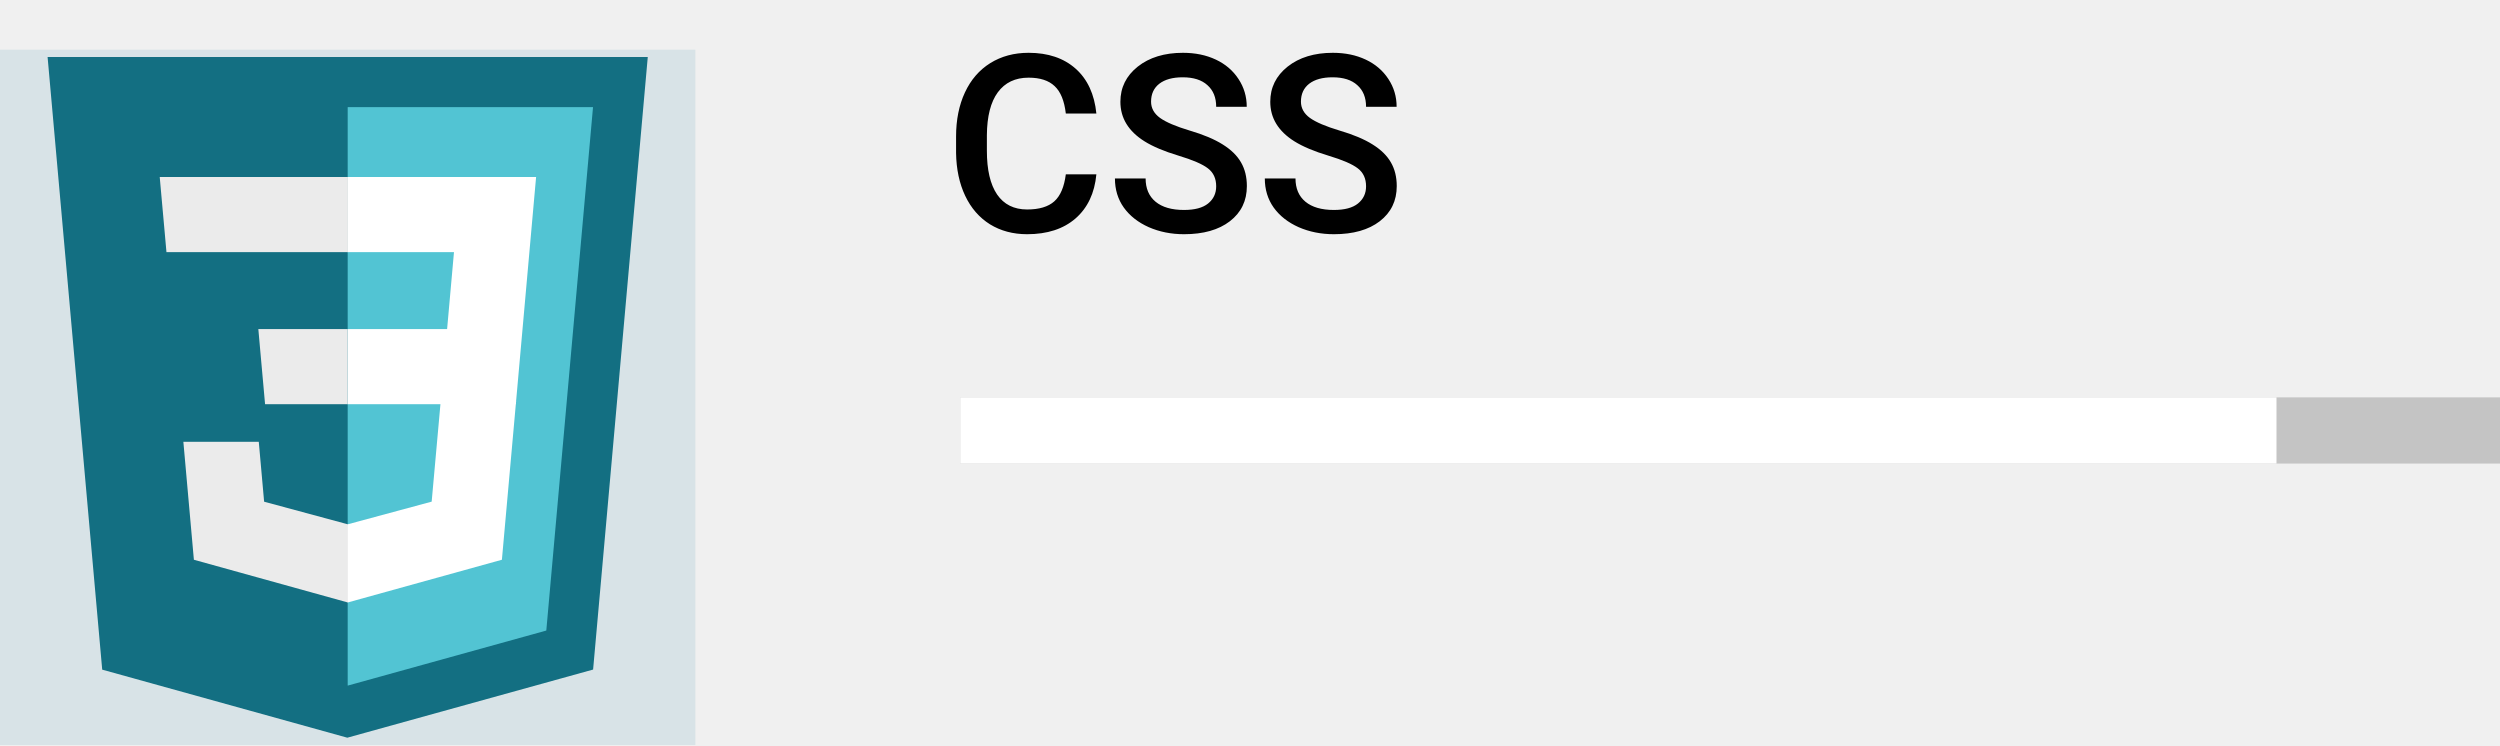
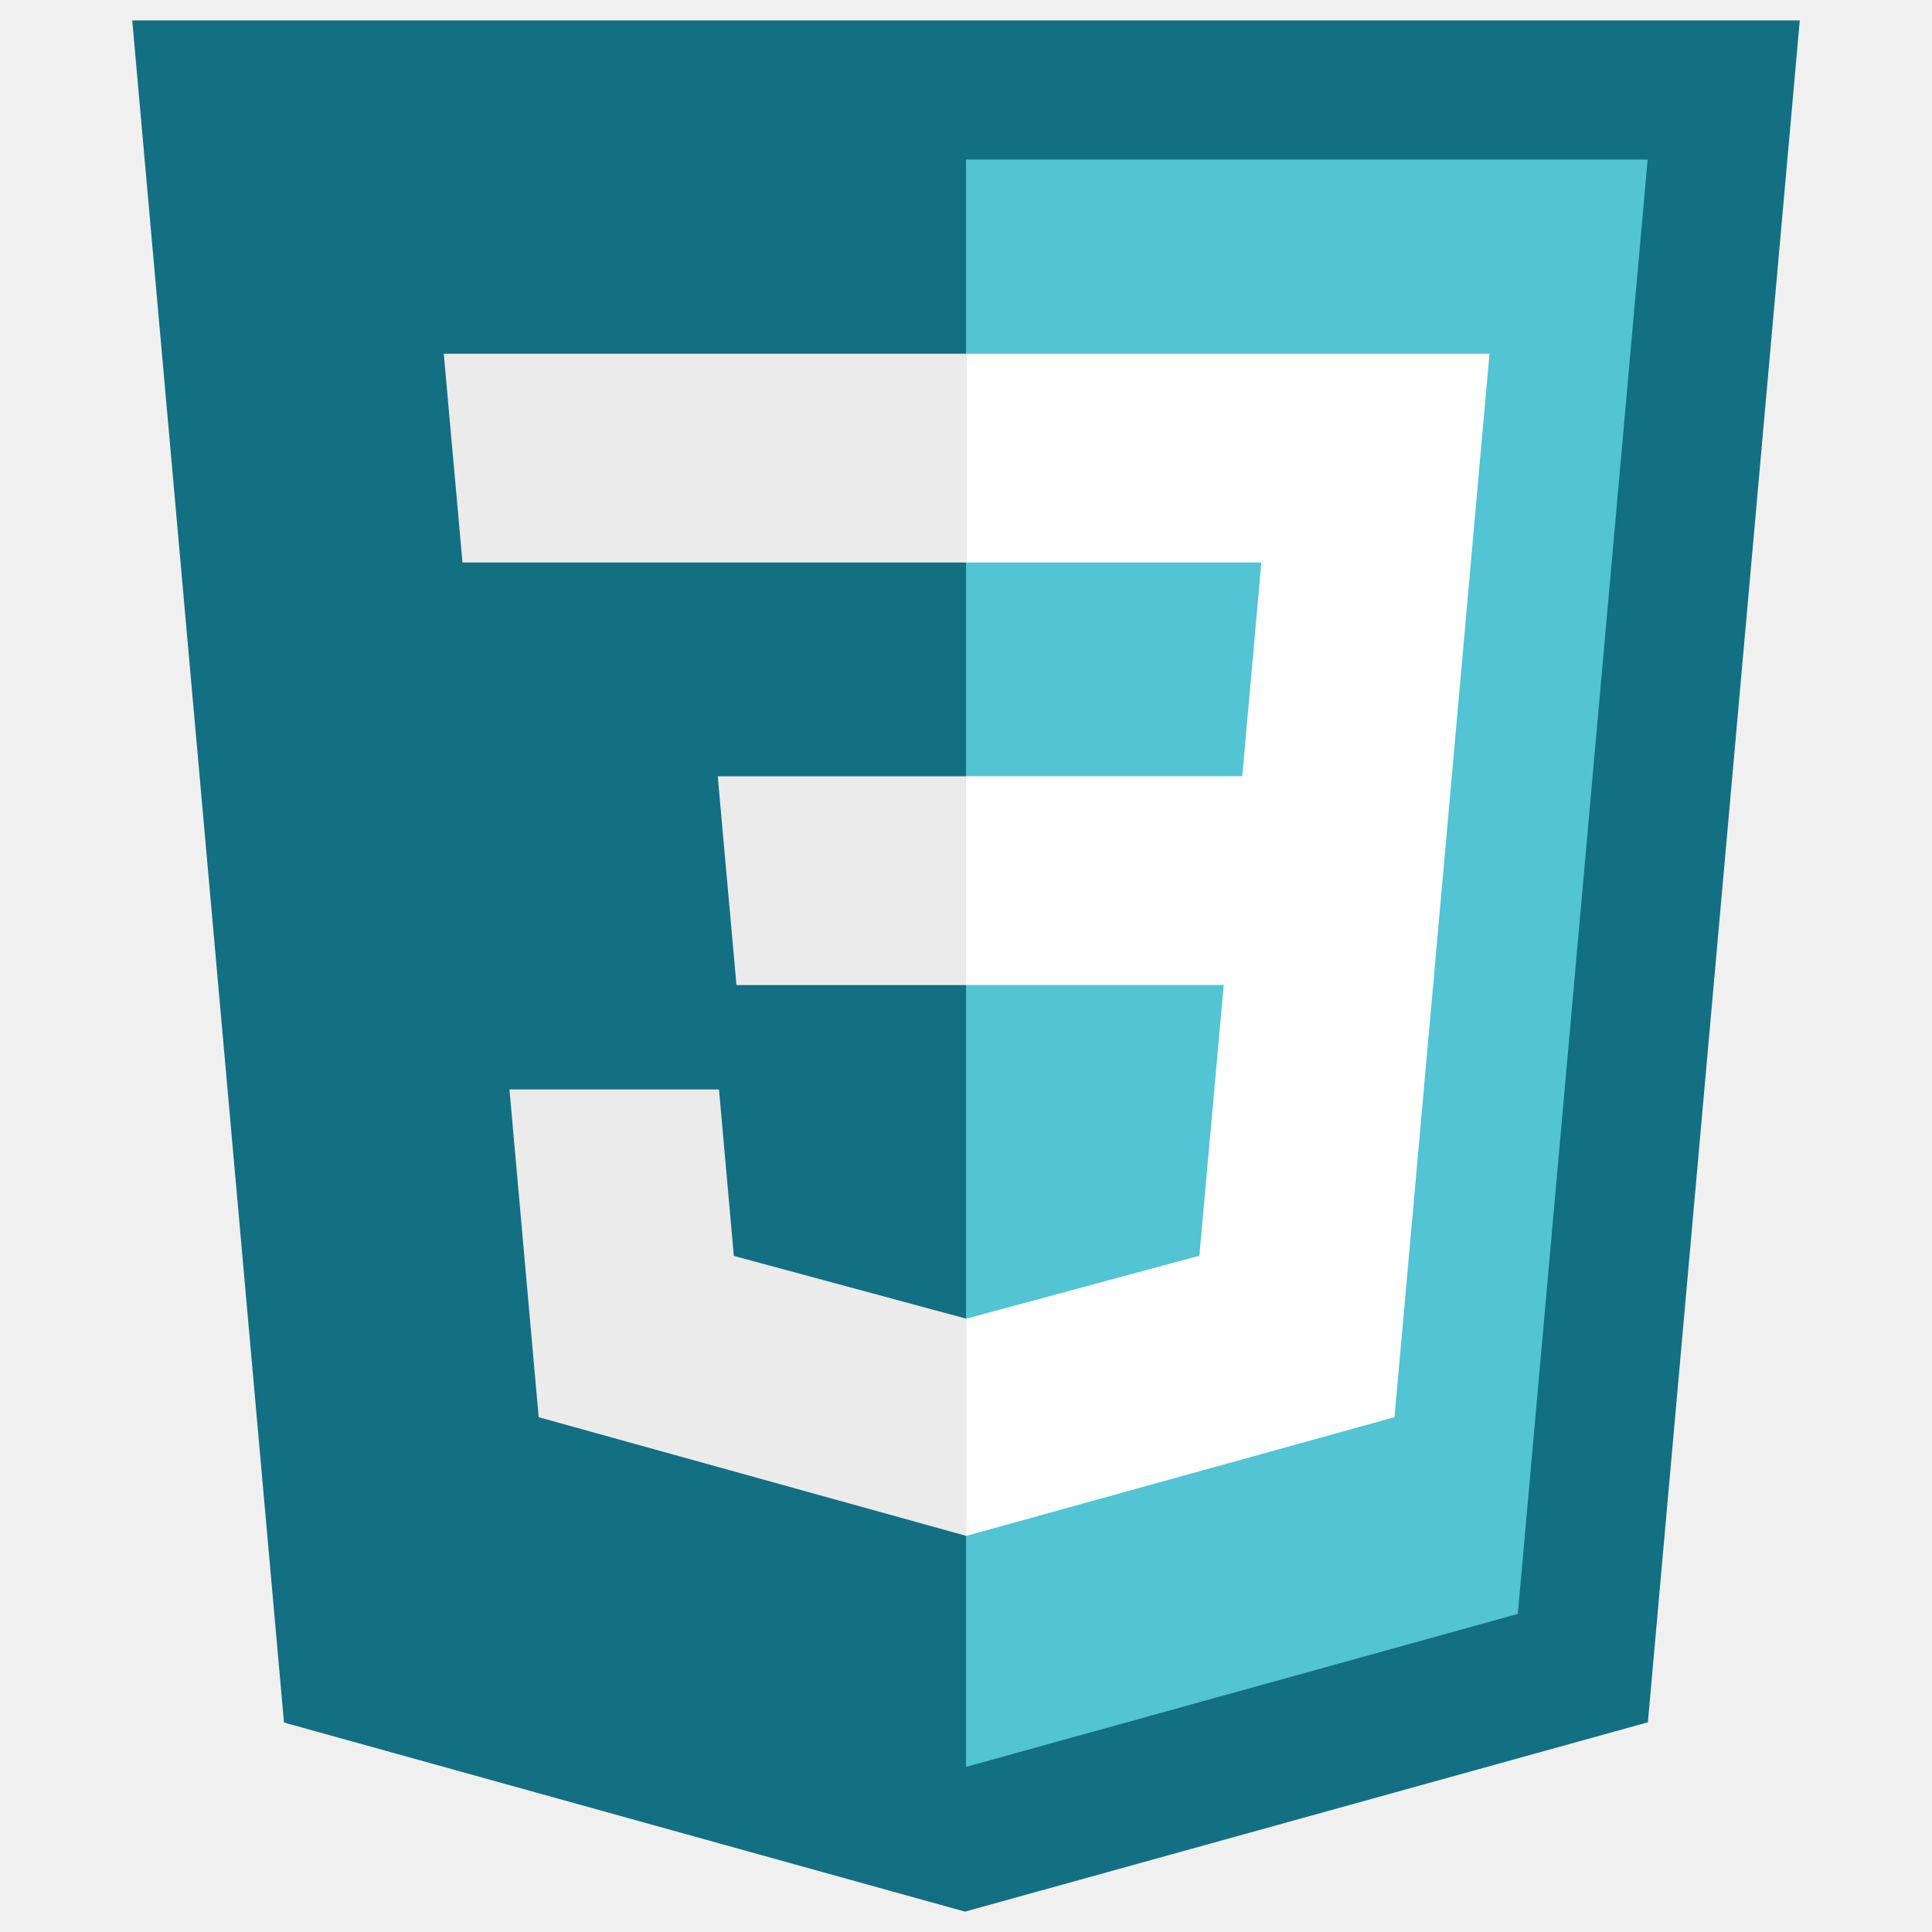
- <svg xmlns="http://www.w3.org/2000/svg" width="302" height="90" viewBox="0 0 302 90" fill="none">
-   <rect width="84" height="84" transform="translate(0 6)" fill="#D8E3E7" />
-   <path d="M12.347 80.893L5.749 6.887H78.251L71.647 80.882L41.956 89.114L12.347 80.893Z" fill="#136F82" />
-   <path d="M42.001 82.822L65.993 76.17L71.637 12.938H42.001V82.822Z" fill="#52C4D3" />
-   <path d="M42.001 39.75H54.011L54.841 30.456H42.001V21.379H64.761L64.543 23.814L62.312 48.827H42.001V39.75Z" fill="white" />
-   <path d="M42.054 63.323L42.014 63.335L31.906 60.605L31.26 53.366H22.15L23.421 67.618L42.013 72.778L42.054 72.766V63.323Z" fill="#EBEBEB" />
-   <path d="M53.24 48.443L52.146 60.598L42.023 63.331V72.774L60.63 67.617L60.767 66.084L62.346 48.443H53.24Z" fill="white" />
-   <path d="M42.032 21.379V30.456H20.108L19.926 28.416L19.512 23.814L19.295 21.379H42.032ZM42.001 39.752V48.828H32.02L31.838 46.788L31.424 42.187L31.207 39.752H42.001Z" fill="#EBEBEB" />
-   <path d="M132.442 21.057C132.228 23.332 131.388 25.109 129.923 26.389C128.458 27.658 126.51 28.293 124.078 28.293C122.379 28.293 120.88 27.893 119.581 27.092C118.292 26.281 117.296 25.134 116.593 23.649C115.89 22.165 115.523 20.441 115.494 18.479V16.486C115.494 14.475 115.851 12.702 116.563 11.169C117.276 9.636 118.297 8.454 119.625 7.624C120.963 6.794 122.506 6.379 124.254 6.379C126.607 6.379 128.502 7.019 129.938 8.298C131.373 9.577 132.208 11.384 132.442 13.718H128.751C128.575 12.185 128.126 11.081 127.403 10.407C126.69 9.724 125.641 9.382 124.254 9.382C122.643 9.382 121.402 9.973 120.533 11.154C119.674 12.326 119.234 14.05 119.215 16.325V18.215C119.215 20.52 119.625 22.277 120.445 23.488C121.275 24.699 122.486 25.305 124.078 25.305C125.533 25.305 126.627 24.977 127.359 24.323C128.092 23.669 128.556 22.58 128.751 21.057H132.442ZM146.915 22.507C146.915 21.569 146.583 20.847 145.919 20.339C145.265 19.831 144.078 19.318 142.359 18.801C140.641 18.283 139.273 17.707 138.258 17.072C136.314 15.852 135.343 14.26 135.343 12.297C135.343 10.578 136.041 9.162 137.438 8.049C138.844 6.936 140.665 6.379 142.901 6.379C144.386 6.379 145.709 6.652 146.871 7.199C148.033 7.746 148.946 8.527 149.61 9.543C150.274 10.549 150.606 11.667 150.606 12.898H146.915C146.915 11.784 146.563 10.915 145.86 10.29C145.167 9.655 144.171 9.338 142.872 9.338C141.661 9.338 140.719 9.597 140.045 10.114C139.381 10.632 139.049 11.354 139.049 12.282C139.049 13.063 139.41 13.718 140.133 14.245C140.855 14.763 142.047 15.271 143.707 15.769C145.367 16.257 146.7 16.818 147.706 17.453C148.712 18.078 149.449 18.801 149.918 19.621C150.387 20.432 150.621 21.384 150.621 22.477C150.621 24.255 149.938 25.671 148.57 26.726C147.213 27.77 145.367 28.293 143.033 28.293C141.49 28.293 140.069 28.01 138.771 27.443C137.481 26.867 136.476 26.076 135.753 25.07C135.04 24.064 134.684 22.893 134.684 21.555H138.39C138.39 22.766 138.79 23.703 139.591 24.367C140.392 25.031 141.539 25.363 143.033 25.363C144.322 25.363 145.289 25.105 145.934 24.587C146.588 24.06 146.915 23.366 146.915 22.507ZM165.021 22.507C165.021 21.569 164.688 20.847 164.024 20.339C163.37 19.831 162.184 19.318 160.465 18.801C158.746 18.283 157.379 17.707 156.363 17.072C154.42 15.852 153.448 14.26 153.448 12.297C153.448 10.578 154.146 9.162 155.543 8.049C156.949 6.936 158.771 6.379 161.007 6.379C162.491 6.379 163.814 6.652 164.977 7.199C166.139 7.746 167.052 8.527 167.716 9.543C168.38 10.549 168.712 11.667 168.712 12.898H165.021C165.021 11.784 164.669 10.915 163.966 10.29C163.272 9.655 162.276 9.338 160.978 9.338C159.767 9.338 158.824 9.597 158.15 10.114C157.486 10.632 157.154 11.354 157.154 12.282C157.154 13.063 157.516 13.718 158.238 14.245C158.961 14.763 160.152 15.271 161.812 15.769C163.473 16.257 164.806 16.818 165.812 17.453C166.817 18.078 167.555 18.801 168.023 19.621C168.492 20.432 168.727 21.384 168.727 22.477C168.727 24.255 168.043 25.671 166.676 26.726C165.318 27.77 163.473 28.293 161.139 28.293C159.596 28.293 158.175 28.01 156.876 27.443C155.587 26.867 154.581 26.076 153.858 25.07C153.146 24.064 152.789 22.893 152.789 21.555H156.495C156.495 22.766 156.896 23.703 157.696 24.367C158.497 25.031 159.645 25.363 161.139 25.363C162.428 25.363 163.395 25.105 164.039 24.587C164.693 24.06 165.021 23.366 165.021 22.507Z" fill="black" />
-   <rect x="116" y="48" width="186" height="8" fill="#C4C4C4" />
-   <rect x="116" y="48" width="159" height="8" fill="white" />
+ <svg xmlns="http://www.w3.org/2000/svg" width="84" height="84" viewBox="0 0 84 84" fill="none">
+   <path d="M12.347 74.893L5.749 0.887H78.251L71.647 74.882L41.956 83.114L12.347 74.893Z" fill="#136F82" />
+   <path d="M42.001 76.822L65.993 70.17L71.637 6.938H42.001V76.822Z" fill="#52C4D3" />
+   <path d="M42.001 33.75H54.011L54.841 24.456H42.001V15.379H64.761L64.543 17.814L62.312 42.827H42.001V33.75Z" fill="white" />
+   <path d="M42.054 57.323L42.014 57.335L31.906 54.605L31.26 47.366H22.15L23.421 61.618L42.013 66.778L42.054 66.766V57.323Z" fill="#EBEBEB" />
+   <path d="M53.24 42.443L52.146 54.598L42.023 57.331V66.774L60.63 61.617L60.767 60.084L62.346 42.443H53.24Z" fill="white" />
+   <path d="M42.032 15.379V24.456H20.108L19.926 22.416L19.512 17.814L19.295 15.379H42.032ZM42.001 33.752V42.828H32.02L31.838 40.788L31.424 36.187L31.207 33.752H42.001Z" fill="#EBEBEB" />
</svg>
